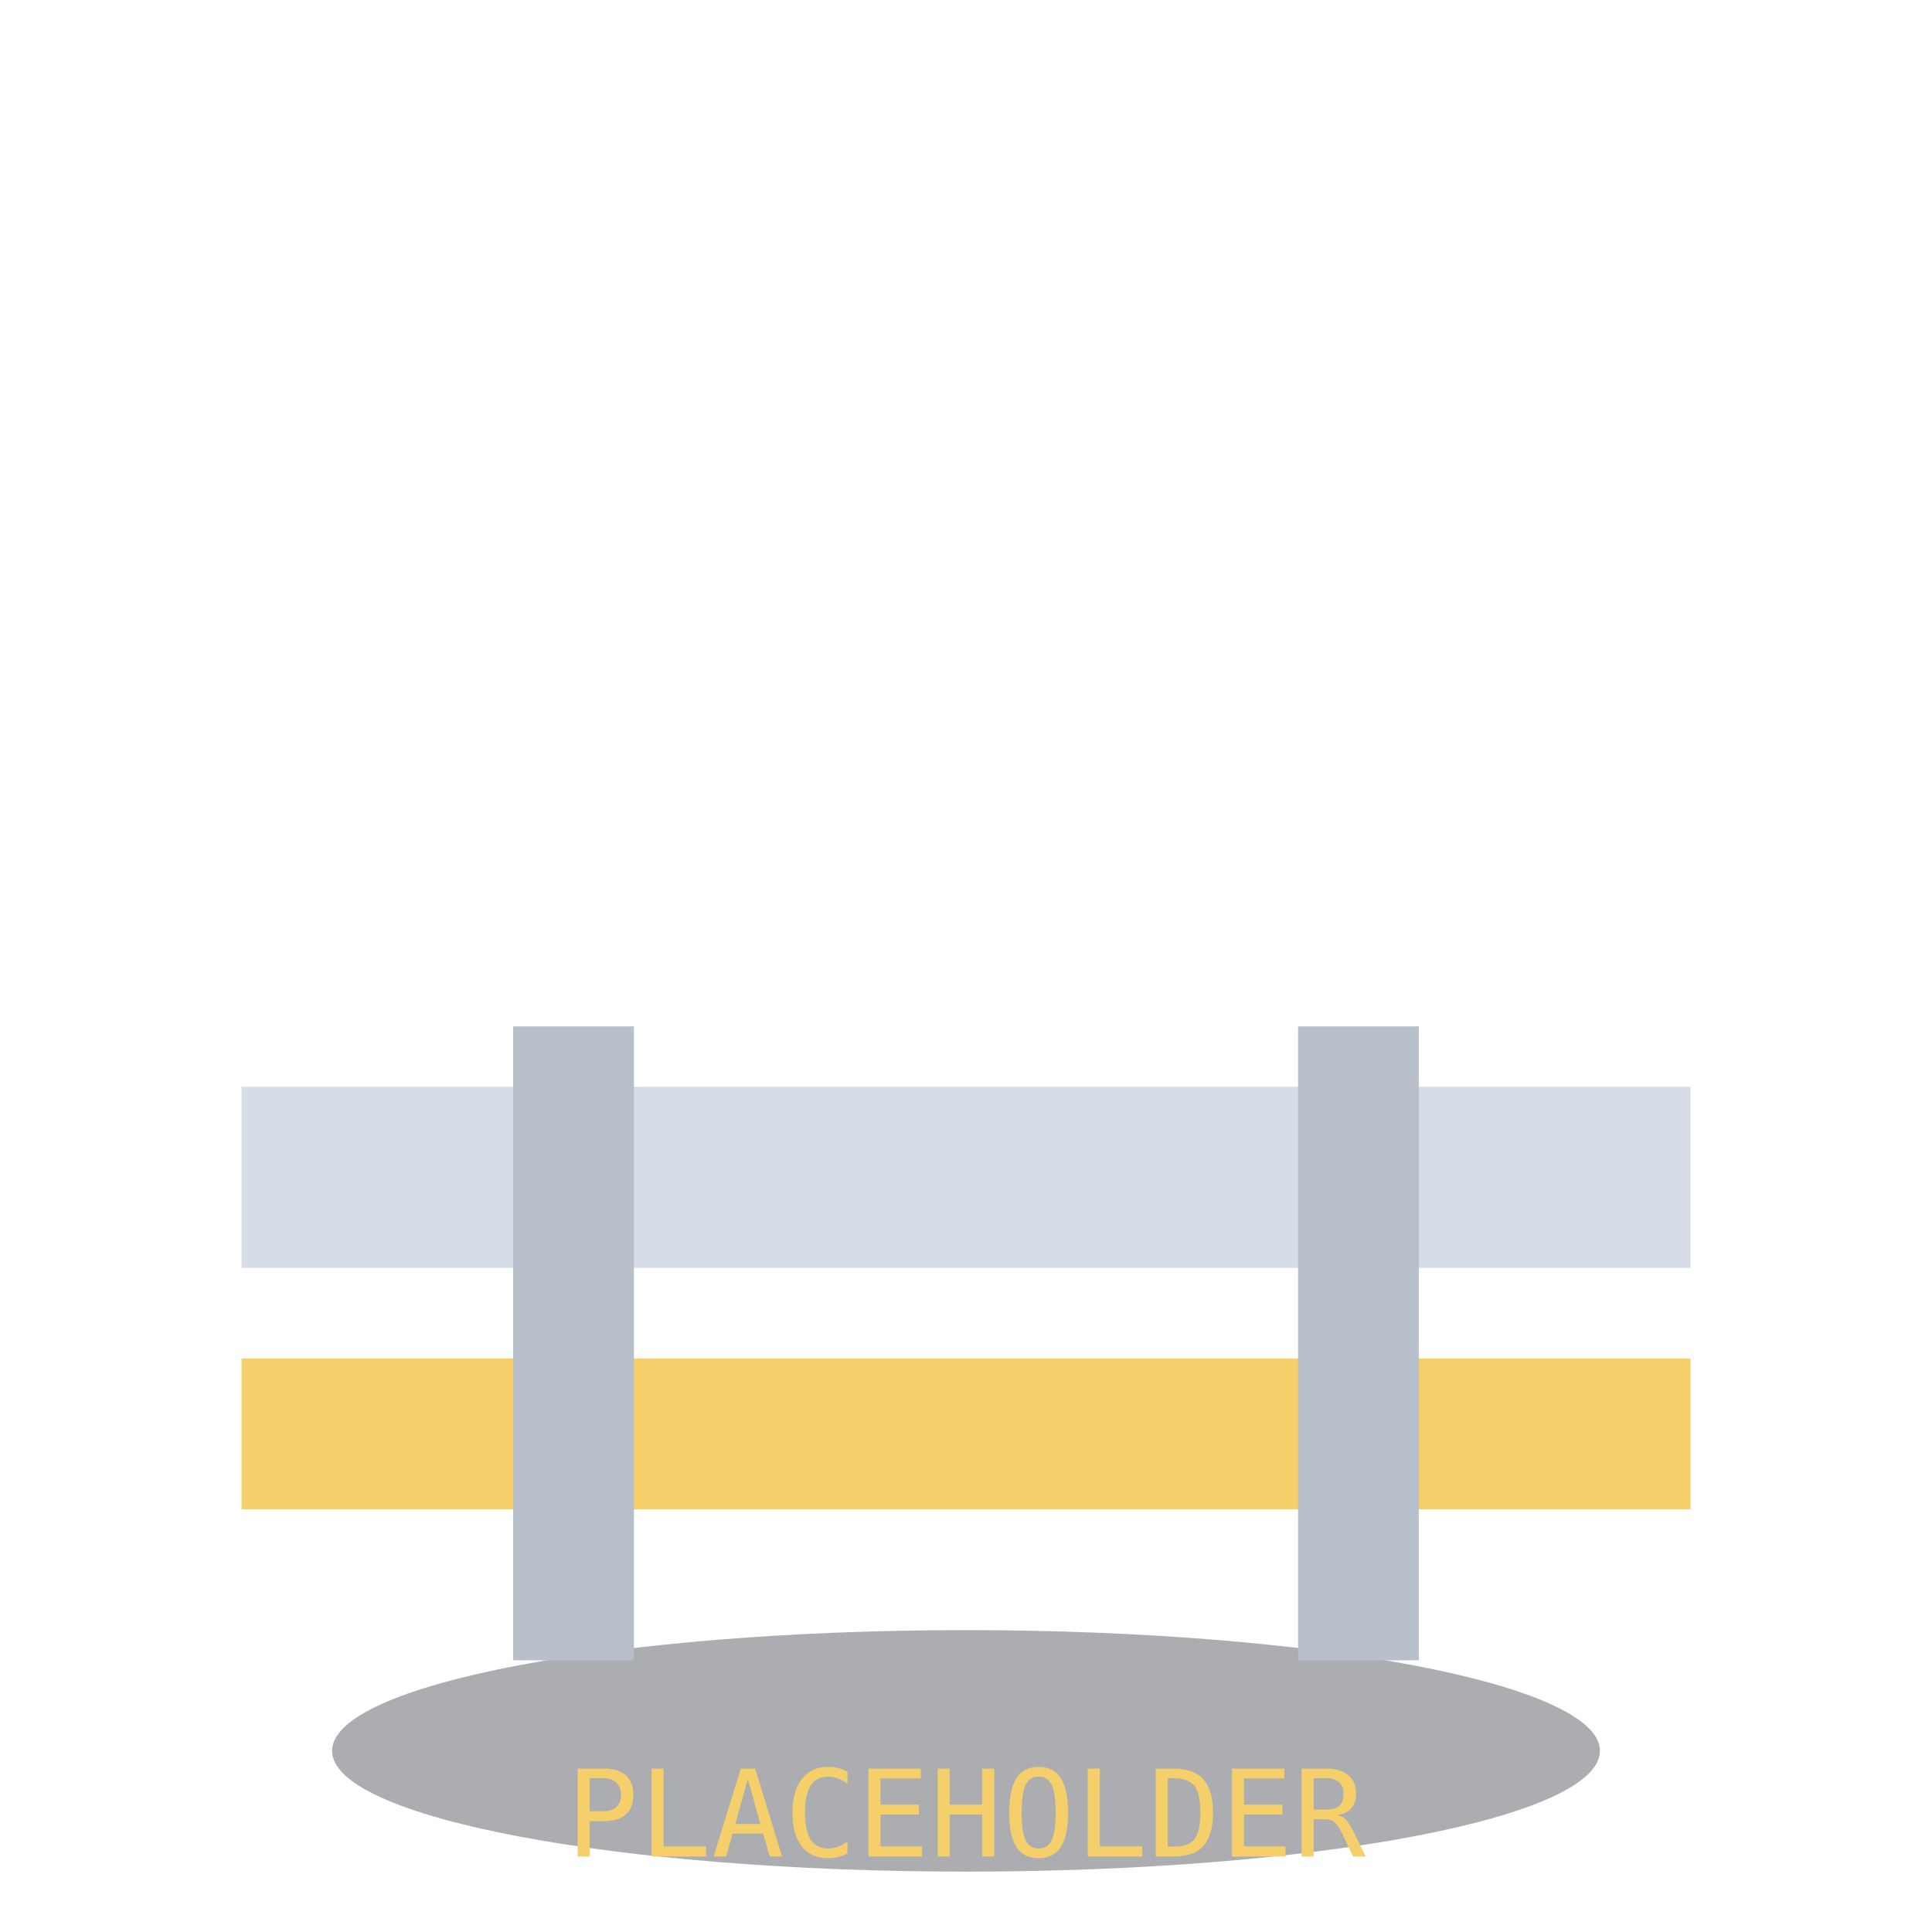
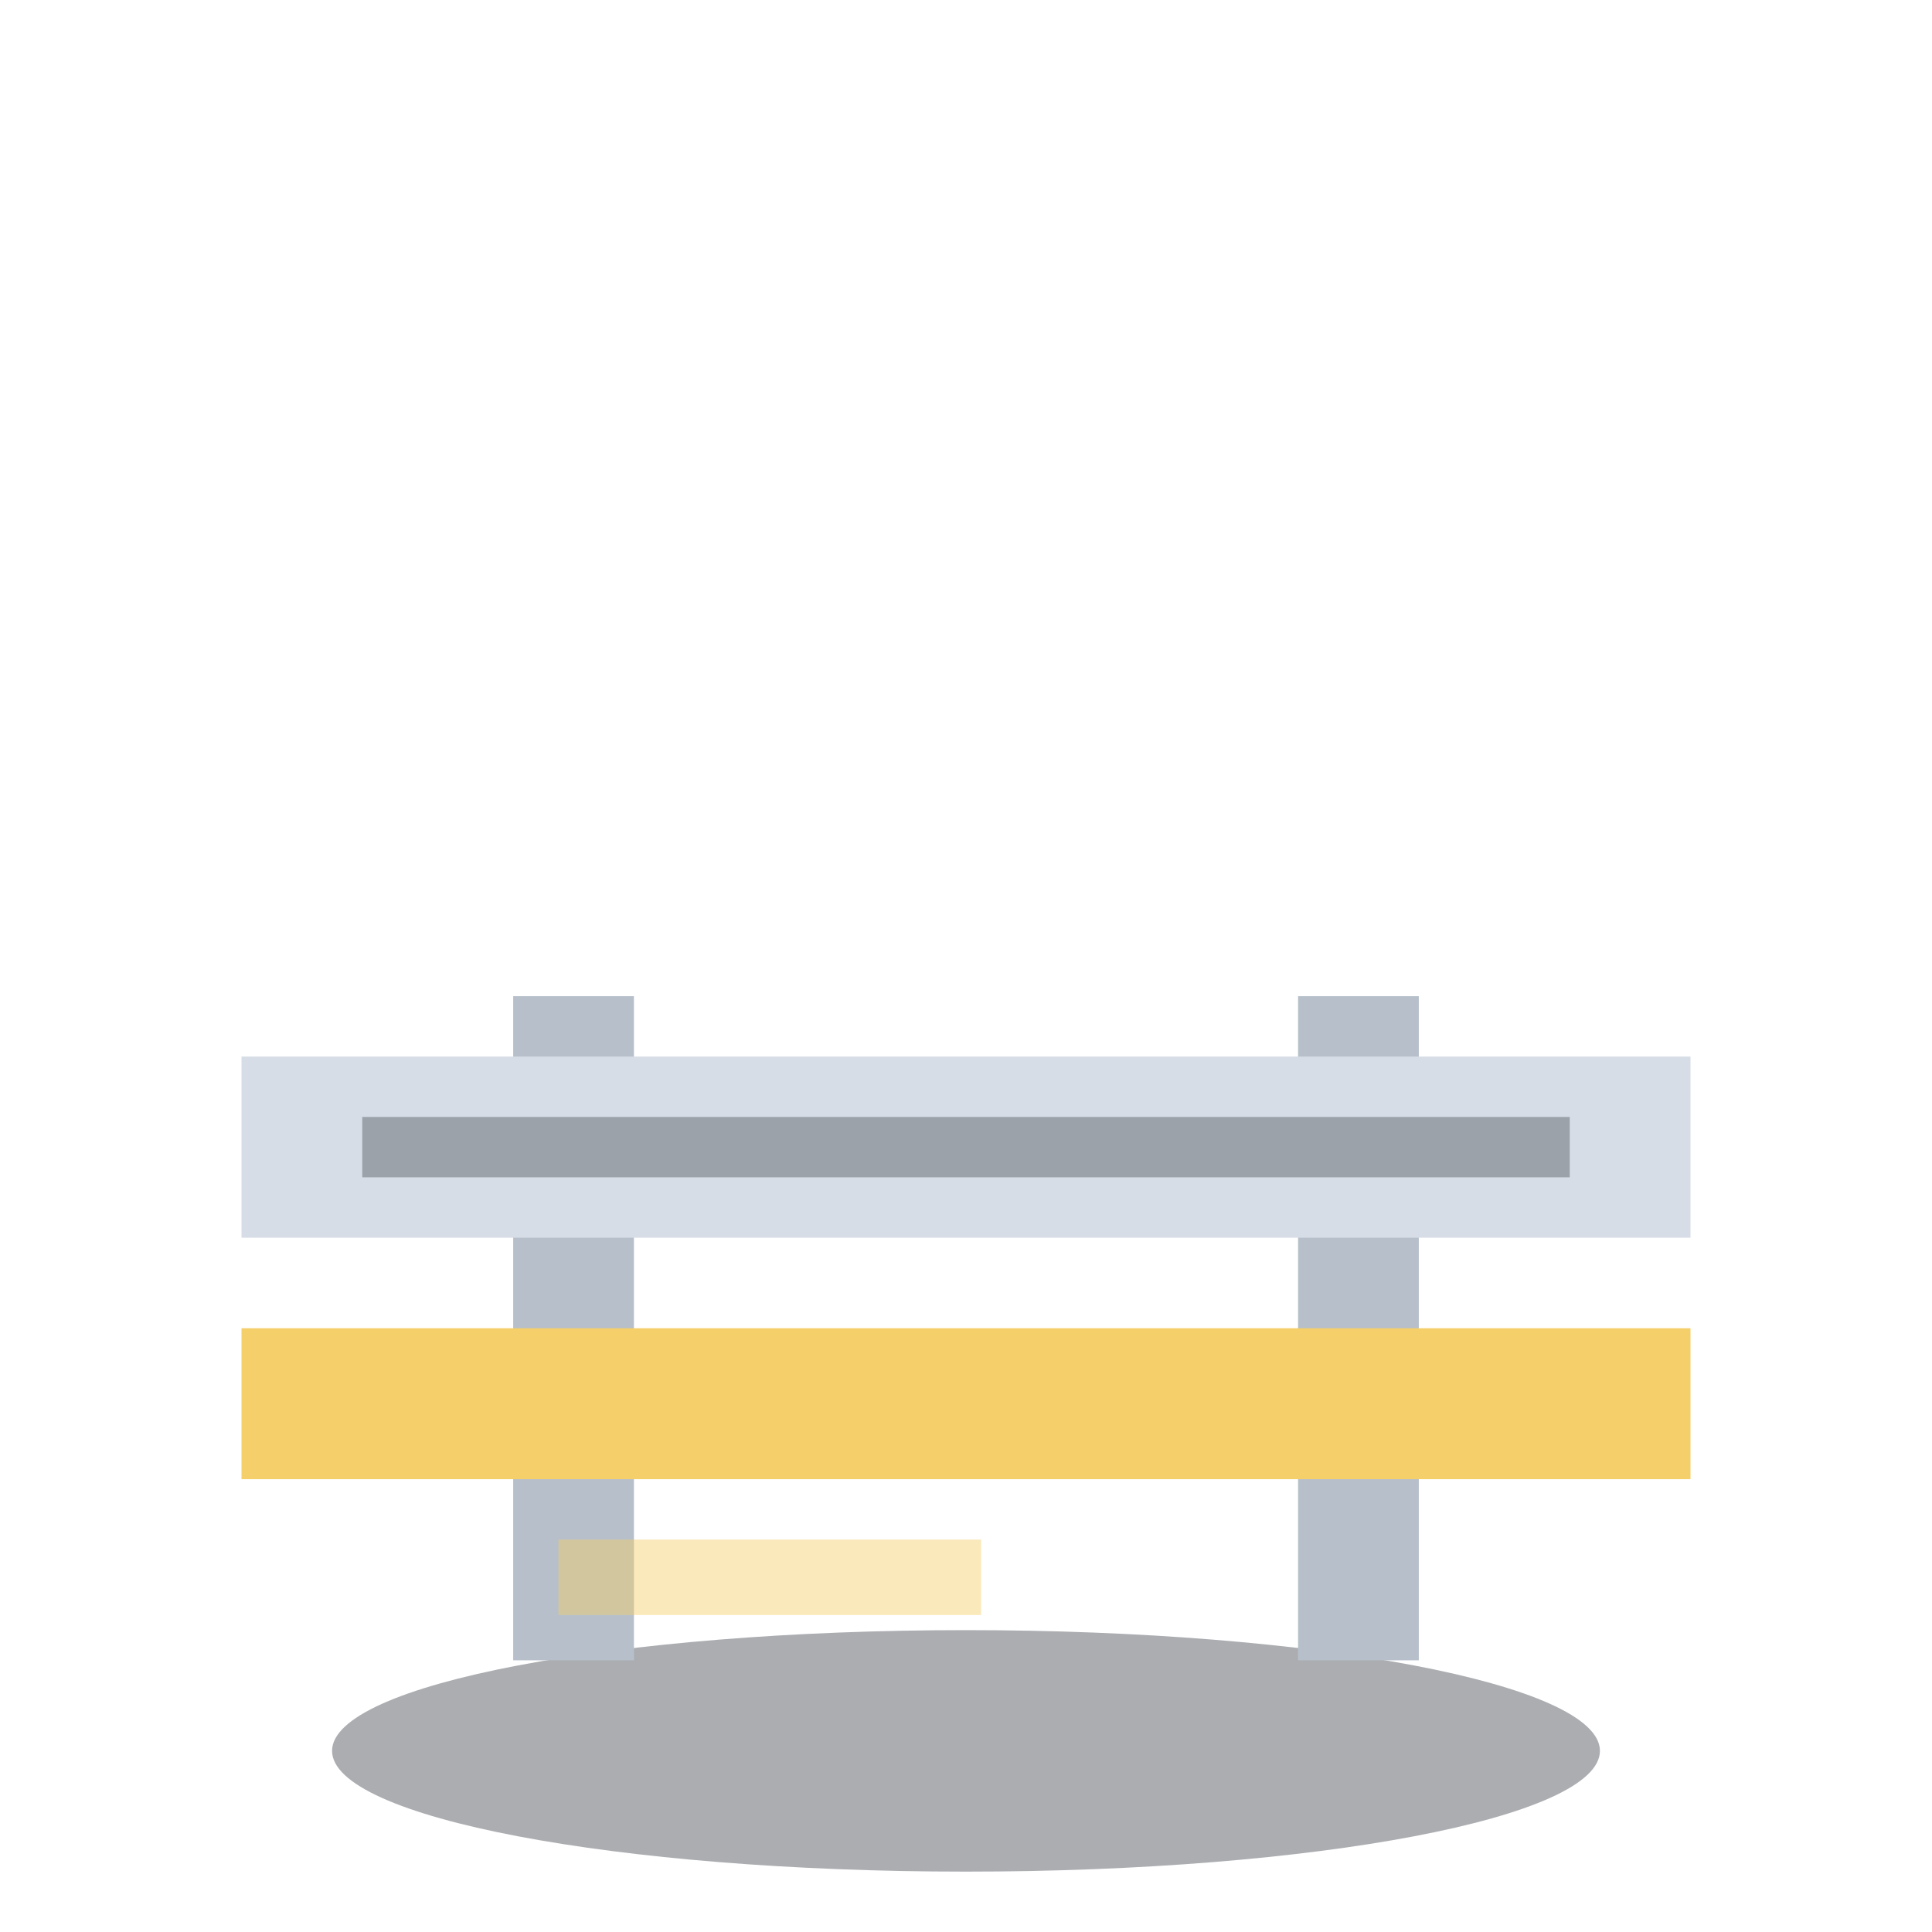
- <svg xmlns="http://www.w3.org/2000/svg" width="128" height="128" viewBox="0 0 128 128" role="img" aria-label="VibeGear2 placeholder art">
+ <svg xmlns="http://www.w3.org/2000/svg" width="128" height="128" viewBox="0 0 128 128" role="img" aria-label="iron-borough long-rail roadside prop">
  <rect width="128" height="128" fill="none" />
  <ellipse cx="64" cy="116" rx="42" ry="8" fill="#10151f" opacity="0.35" />
-   <rect x="16" y="72" width="96" height="12" fill="#d7dde6" />
-   <rect x="16" y="90" width="96" height="10" fill="#f5cf69" />
-   <rect x="34" y="68" width="8" height="42" fill="#b7c0ca" />
-   <rect x="86" y="68" width="8" height="42" fill="#b7c0ca" />
-   <text x="64" y="123" text-anchor="middle" font-family="monospace" font-size="8" fill="#f5cf69">PLACEHOLDER</text>
+   <rect x="34" y="66" width="8" height="44" fill="#b7c0ca" />
+   <rect x="86" y="66" width="8" height="44" fill="#b7c0ca" />
+   <rect x="16" y="70" width="96" height="12" fill="#d7dde6" />
+   <rect x="16" y="88" width="96" height="10" fill="#f5cf69" />
+   <rect x="24" y="74" width="80" height="4" fill="#535b60" opacity="0.45" />
+   <rect x="37" y="102" width="28" height="5" fill="#f5cf69" opacity="0.45" />
</svg>
